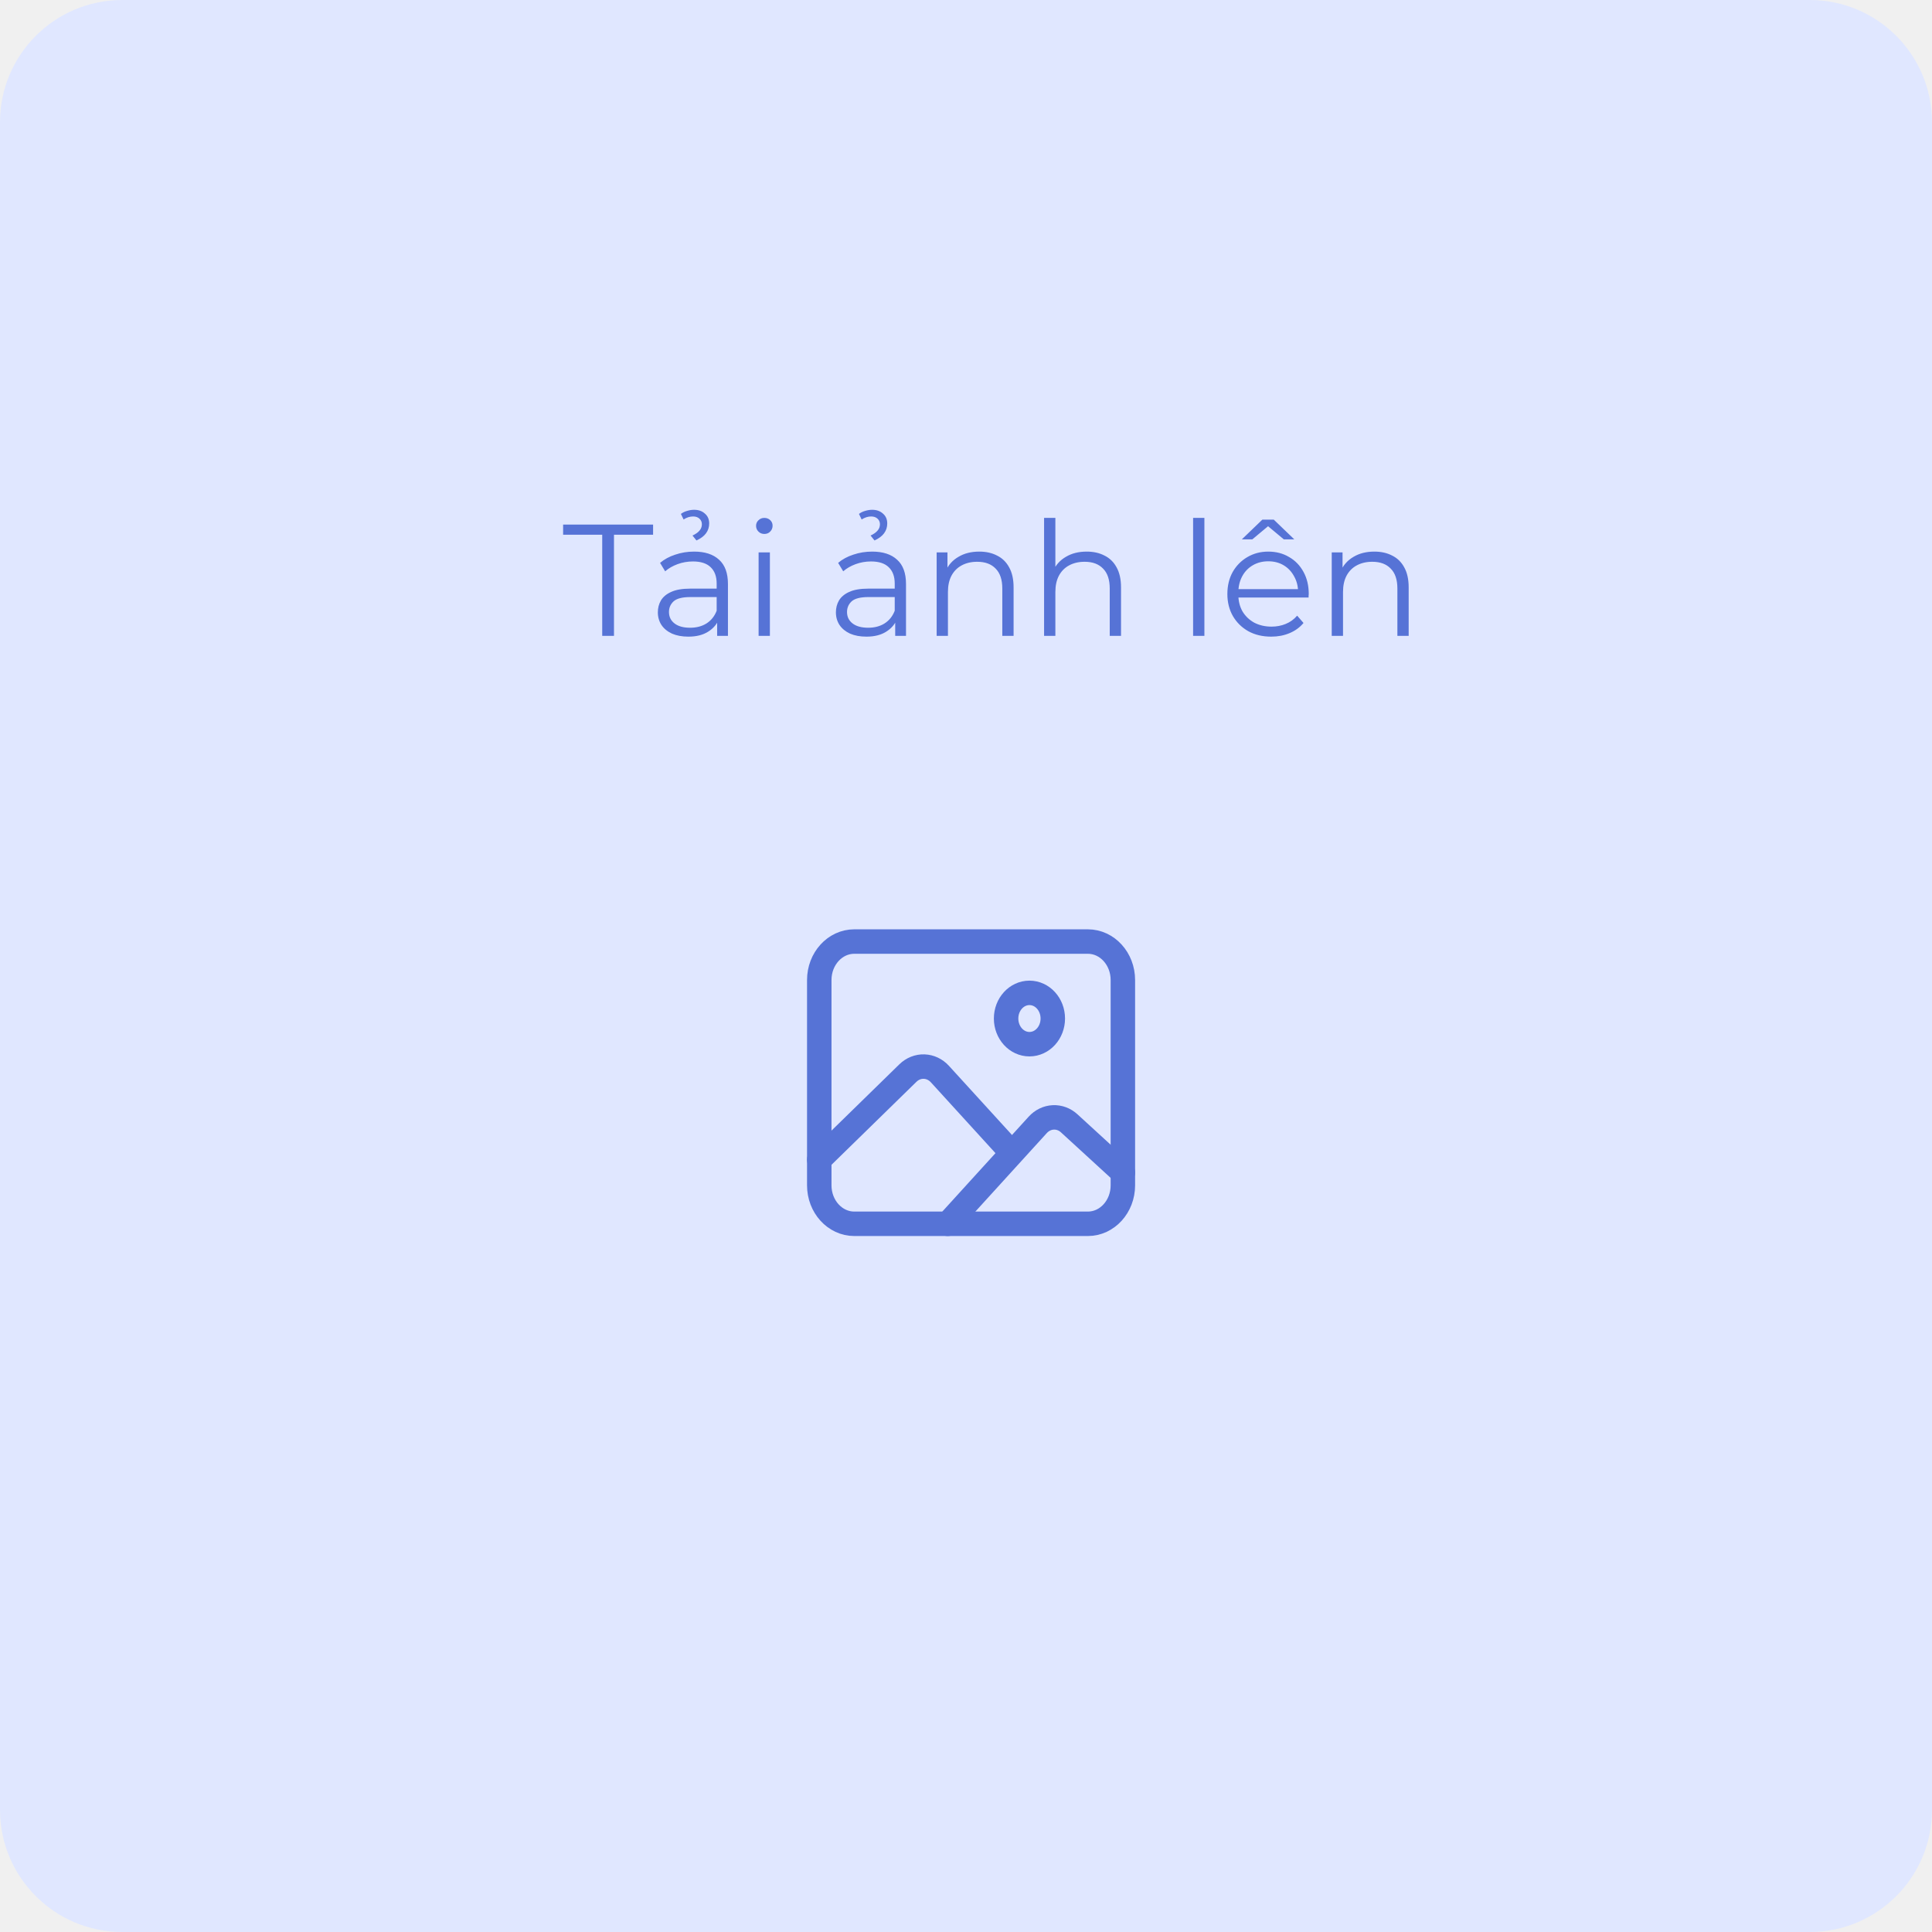
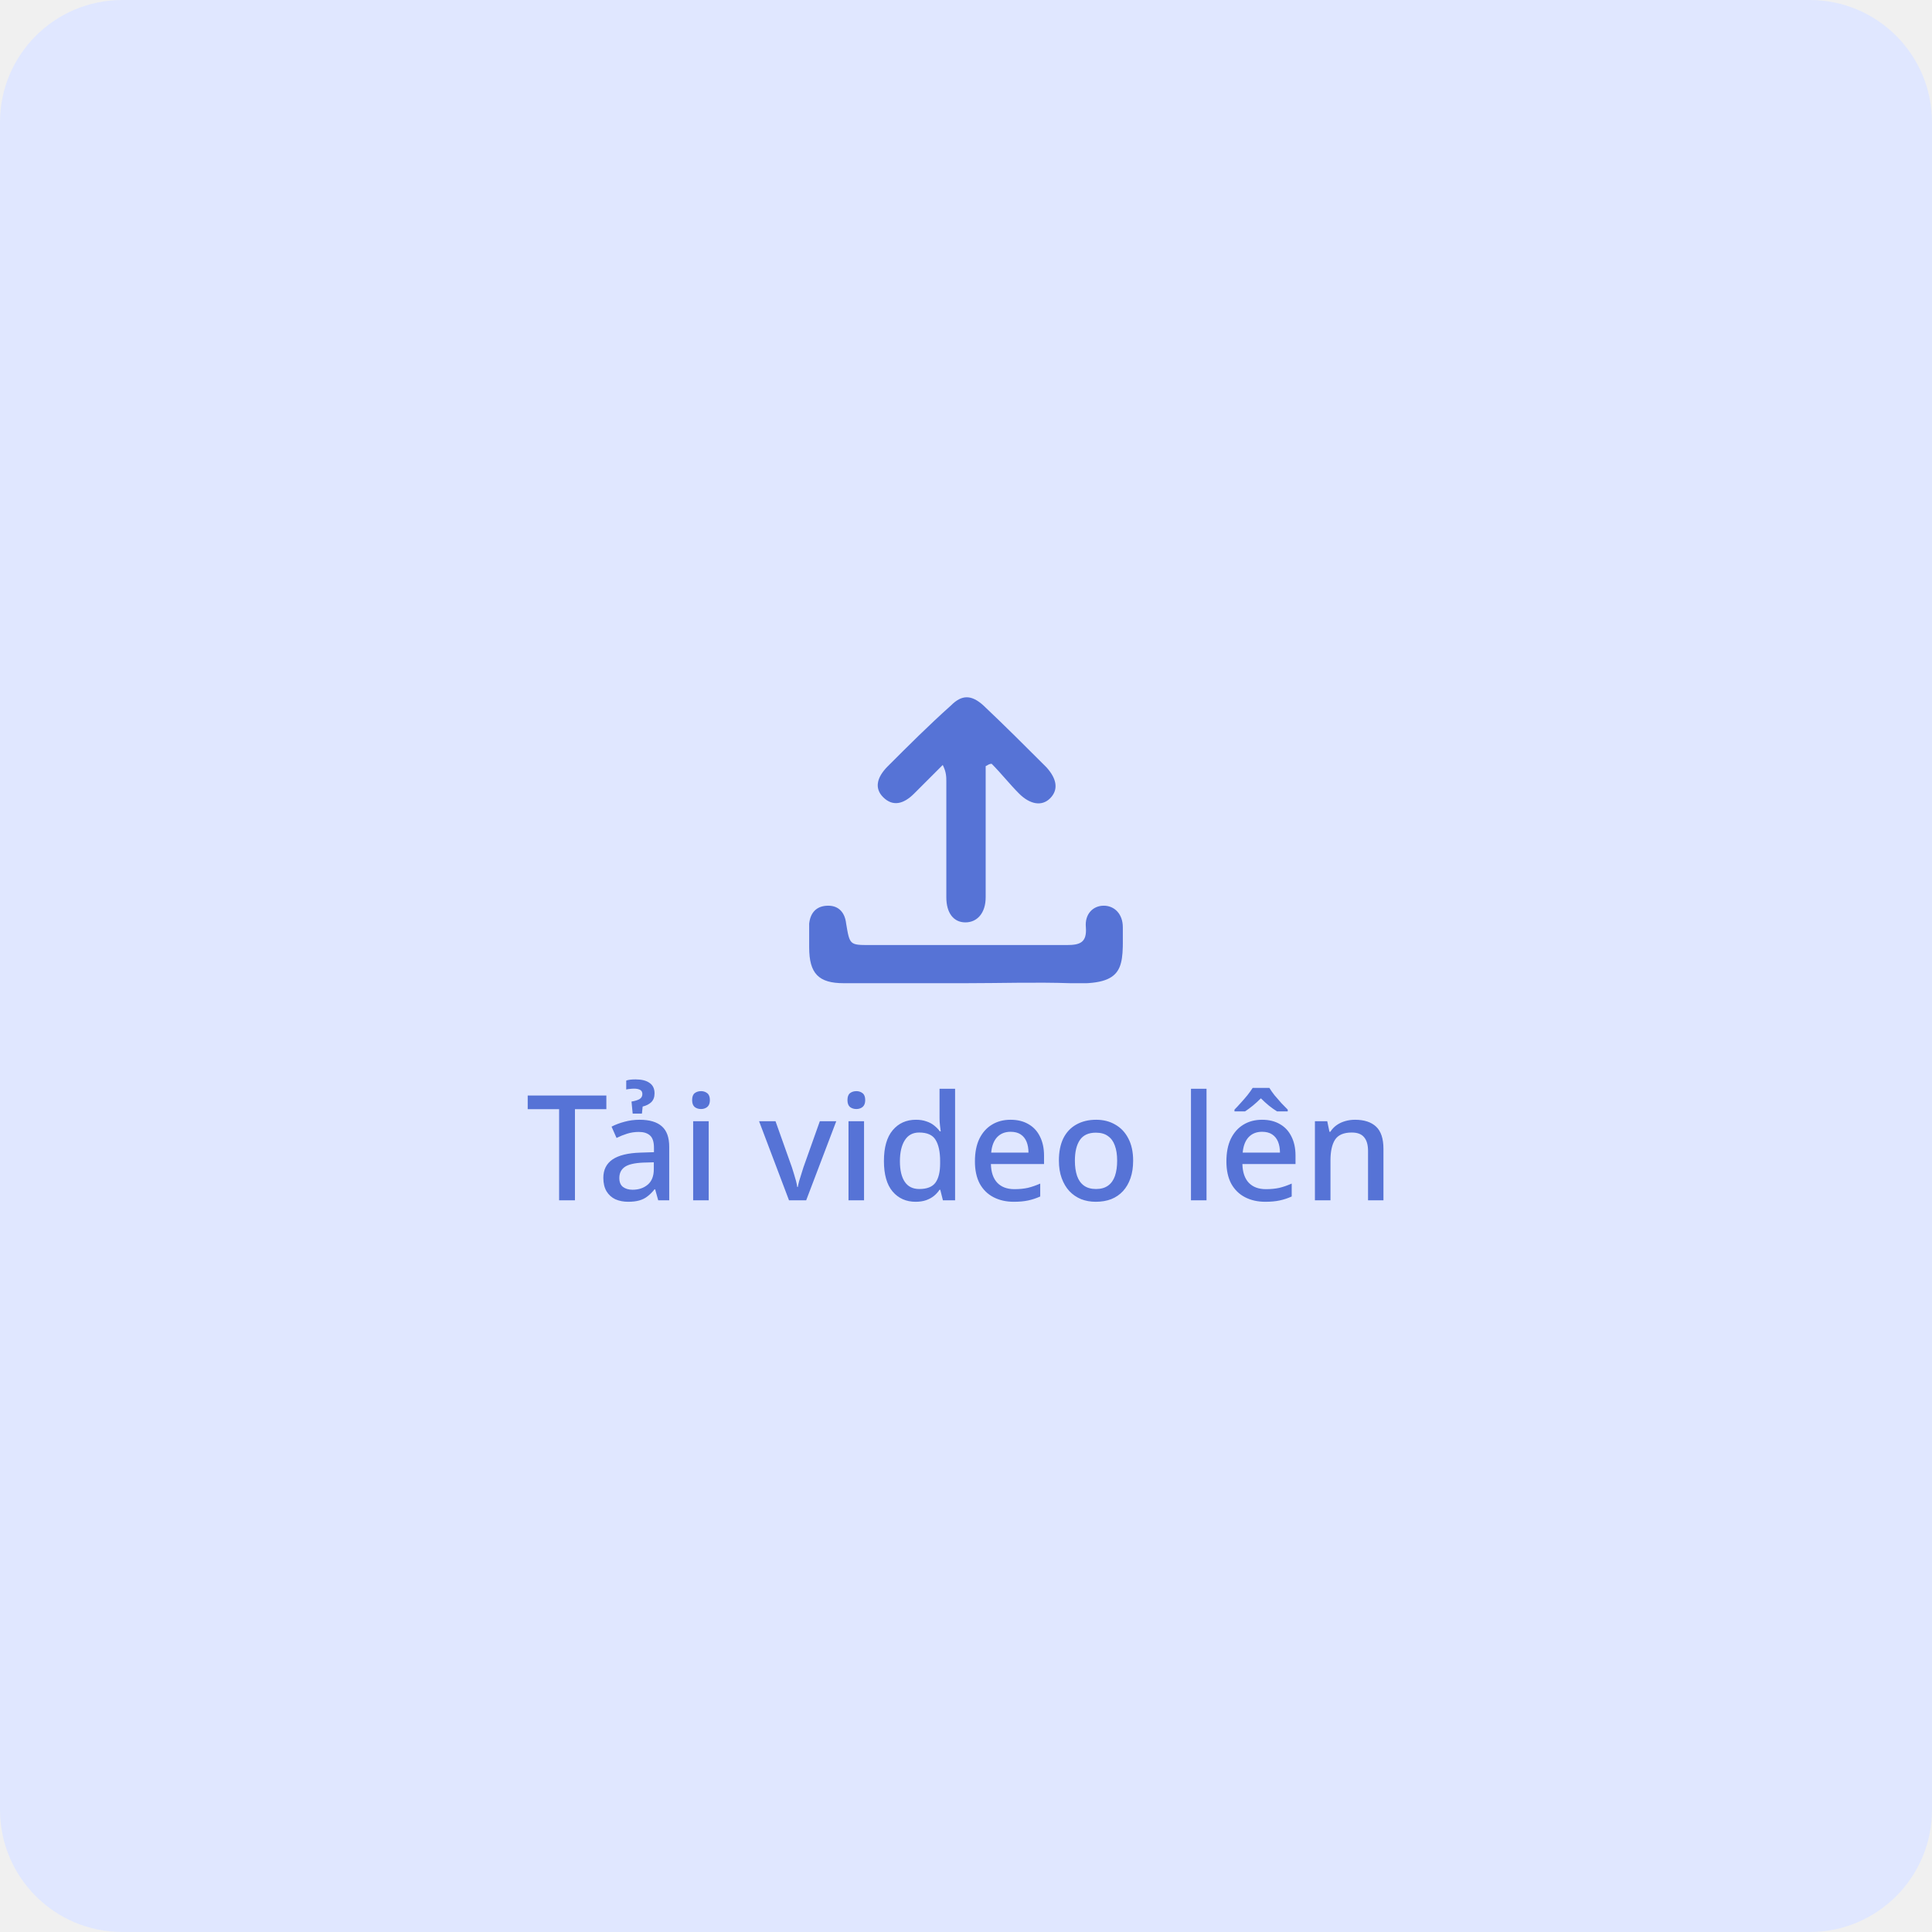
<svg xmlns="http://www.w3.org/2000/svg" width="158" height="158" viewBox="0 0 158 158" fill="none">
  <rect width="158" height="158" rx="10" fill="#E0E7FF" />
-   <path d="M49.25 52V43.732H46.052V42.9H53.41V43.732H50.212V52H49.25ZM58.648 52V50.492L58.609 50.245V47.723C58.609 47.142 58.444 46.696 58.115 46.384C57.794 46.072 57.313 45.916 56.672 45.916C56.23 45.916 55.81 45.99 55.411 46.137C55.012 46.284 54.674 46.479 54.397 46.722L53.981 46.033C54.328 45.738 54.744 45.513 55.229 45.357C55.714 45.192 56.226 45.11 56.763 45.11C57.647 45.11 58.327 45.331 58.804 45.773C59.289 46.206 59.532 46.869 59.532 47.762V52H58.648ZM56.295 52.065C55.784 52.065 55.337 51.983 54.956 51.818C54.583 51.645 54.297 51.411 54.098 51.116C53.899 50.813 53.799 50.466 53.799 50.076C53.799 49.721 53.881 49.4 54.046 49.114C54.219 48.819 54.497 48.585 54.878 48.412C55.268 48.23 55.788 48.139 56.438 48.139H58.791V48.828H56.464C55.805 48.828 55.346 48.945 55.086 49.179C54.835 49.413 54.709 49.703 54.709 50.05C54.709 50.44 54.861 50.752 55.164 50.986C55.467 51.22 55.892 51.337 56.438 51.337C56.958 51.337 57.404 51.22 57.777 50.986C58.158 50.743 58.436 50.397 58.609 49.946L58.817 50.583C58.644 51.034 58.34 51.393 57.907 51.662C57.482 51.931 56.945 52.065 56.295 52.065ZM56.958 44.2L56.633 43.797C56.893 43.676 57.084 43.541 57.205 43.394C57.335 43.247 57.4 43.073 57.4 42.874C57.4 42.692 57.335 42.54 57.205 42.419C57.075 42.298 56.902 42.237 56.685 42.237C56.416 42.237 56.156 42.319 55.905 42.484L55.684 42.029C55.831 41.916 56 41.834 56.191 41.782C56.39 41.721 56.581 41.691 56.763 41.691C57.127 41.691 57.422 41.795 57.647 42.003C57.881 42.202 57.998 42.471 57.998 42.809C57.998 43.112 57.911 43.381 57.738 43.615C57.573 43.84 57.313 44.035 56.958 44.2ZM62.039 52V45.175H62.962V52H62.039ZM62.507 43.667C62.316 43.667 62.156 43.602 62.026 43.472C61.896 43.342 61.831 43.186 61.831 43.004C61.831 42.822 61.896 42.67 62.026 42.549C62.156 42.419 62.316 42.354 62.507 42.354C62.698 42.354 62.858 42.415 62.988 42.536C63.118 42.657 63.183 42.809 63.183 42.991C63.183 43.182 63.118 43.342 62.988 43.472C62.867 43.602 62.706 43.667 62.507 43.667ZM73.21 52V50.492L73.171 50.245V47.723C73.171 47.142 73.006 46.696 72.677 46.384C72.356 46.072 71.875 45.916 71.234 45.916C70.791 45.916 70.371 45.99 69.972 46.137C69.574 46.284 69.236 46.479 68.959 46.722L68.543 46.033C68.889 45.738 69.305 45.513 69.79 45.357C70.276 45.192 70.787 45.11 71.325 45.11C72.209 45.11 72.889 45.331 73.365 45.773C73.851 46.206 74.094 46.869 74.094 47.762V52H73.21ZM70.856 52.065C70.345 52.065 69.899 51.983 69.517 51.818C69.145 51.645 68.859 51.411 68.659 51.116C68.46 50.813 68.361 50.466 68.361 50.076C68.361 49.721 68.443 49.4 68.608 49.114C68.781 48.819 69.058 48.585 69.439 48.412C69.829 48.23 70.35 48.139 70.999 48.139H73.353V48.828H71.025C70.367 48.828 69.907 48.945 69.647 49.179C69.396 49.413 69.27 49.703 69.27 50.05C69.27 50.44 69.422 50.752 69.725 50.986C70.029 51.22 70.454 51.337 70.999 51.337C71.519 51.337 71.966 51.22 72.338 50.986C72.72 50.743 72.997 50.397 73.171 49.946L73.379 50.583C73.205 51.034 72.902 51.393 72.469 51.662C72.044 51.931 71.507 52.065 70.856 52.065ZM71.519 44.2L71.195 43.797C71.454 43.676 71.645 43.541 71.766 43.394C71.897 43.247 71.962 43.073 71.962 42.874C71.962 42.692 71.897 42.54 71.766 42.419C71.636 42.298 71.463 42.237 71.246 42.237C70.978 42.237 70.718 42.319 70.466 42.484L70.246 42.029C70.393 41.916 70.562 41.834 70.752 41.782C70.952 41.721 71.142 41.691 71.325 41.691C71.689 41.691 71.983 41.795 72.209 42.003C72.442 42.202 72.559 42.471 72.559 42.809C72.559 43.112 72.473 43.381 72.299 43.615C72.135 43.84 71.875 44.035 71.519 44.2ZM80.085 45.11C80.639 45.11 81.124 45.218 81.54 45.435C81.965 45.643 82.294 45.964 82.528 46.397C82.771 46.83 82.892 47.376 82.892 48.035V52H81.969V48.126C81.969 47.407 81.787 46.865 81.424 46.501C81.068 46.128 80.566 45.942 79.915 45.942C79.43 45.942 79.005 46.042 78.641 46.241C78.286 46.432 78.009 46.713 77.809 47.086C77.619 47.45 77.523 47.892 77.523 48.412V52H76.6V45.175H77.484V47.047L77.341 46.696C77.558 46.202 77.905 45.816 78.382 45.539C78.858 45.253 79.426 45.11 80.085 45.11ZM88.87 45.11C89.424 45.11 89.91 45.218 90.326 45.435C90.75 45.643 91.08 45.964 91.314 46.397C91.556 46.83 91.678 47.376 91.678 48.035V52H90.755V48.126C90.755 47.407 90.573 46.865 90.209 46.501C89.853 46.128 89.351 45.942 88.701 45.942C88.215 45.942 87.791 46.042 87.427 46.241C87.071 46.432 86.794 46.713 86.595 47.086C86.404 47.45 86.309 47.892 86.309 48.412V52H85.386V42.354H86.309V47.047L86.127 46.696C86.343 46.202 86.69 45.816 87.167 45.539C87.643 45.253 88.211 45.11 88.87 45.11ZM97.573 52V42.354H98.496V52H97.573ZM103.963 52.065C103.253 52.065 102.629 51.918 102.091 51.623C101.554 51.32 101.134 50.908 100.83 50.388C100.527 49.859 100.375 49.257 100.375 48.581C100.375 47.905 100.518 47.307 100.804 46.787C101.099 46.267 101.498 45.86 102 45.565C102.512 45.262 103.084 45.11 103.716 45.11C104.358 45.11 104.925 45.257 105.419 45.552C105.922 45.838 106.316 46.245 106.602 46.774C106.888 47.294 107.031 47.896 107.031 48.581C107.031 48.624 107.027 48.672 107.018 48.724C107.018 48.767 107.018 48.815 107.018 48.867H101.077V48.178H106.524L106.16 48.451C106.16 47.957 106.052 47.519 105.835 47.138C105.627 46.748 105.341 46.445 104.977 46.228C104.613 46.011 104.193 45.903 103.716 45.903C103.248 45.903 102.828 46.011 102.455 46.228C102.083 46.445 101.792 46.748 101.584 47.138C101.376 47.528 101.272 47.974 101.272 48.477V48.62C101.272 49.14 101.385 49.599 101.61 49.998C101.844 50.388 102.165 50.696 102.572 50.921C102.988 51.138 103.461 51.246 103.989 51.246C104.405 51.246 104.791 51.172 105.146 51.025C105.51 50.878 105.822 50.652 106.082 50.349L106.602 50.947C106.299 51.311 105.918 51.588 105.458 51.779C105.008 51.97 104.509 52.065 103.963 52.065ZM101.558 44.109L103.235 42.497H104.171L105.848 44.109H104.99L103.339 42.731H104.067L102.416 44.109H101.558ZM112.394 45.11C112.949 45.11 113.434 45.218 113.85 45.435C114.275 45.643 114.604 45.964 114.838 46.397C115.081 46.83 115.202 47.376 115.202 48.035V52H114.279V48.126C114.279 47.407 114.097 46.865 113.733 46.501C113.378 46.128 112.875 45.942 112.225 45.942C111.74 45.942 111.315 46.042 110.951 46.241C110.596 46.432 110.318 46.713 110.119 47.086C109.928 47.45 109.833 47.892 109.833 48.412V52H108.91V45.175H109.794V47.047L109.651 46.696C109.868 46.202 110.214 45.816 110.691 45.539C111.168 45.253 111.735 45.11 112.394 45.11Z" fill="#5673D6" />
-   <path d="M88.964 77H69.865C68.283 77 67 78.409 67 80.148V96.935C67 98.674 68.283 100.083 69.865 100.083H88.964C90.546 100.083 91.829 98.674 91.829 96.935V80.148C91.829 78.409 90.546 77 88.964 77Z" stroke="#5673D6" stroke-width="2" stroke-linejoin="round" />
-   <path d="M84.189 85.394C85.244 85.394 86.099 84.454 86.099 83.295C86.099 82.136 85.244 81.197 84.189 81.197C83.134 81.197 82.279 82.136 82.279 83.295C82.279 84.454 83.134 85.394 84.189 85.394Z" stroke="#5673D6" stroke-width="2" stroke-miterlimit="10" />
-   <path d="M82.279 93.774L76.868 87.84C76.524 87.462 76.061 87.242 75.574 87.226C75.088 87.21 74.614 87.399 74.25 87.754L67 94.837" stroke="#5673D6" stroke-width="2" stroke-linecap="round" stroke-linejoin="round" />
-   <path d="M77.504 100.083L84.865 91.995C85.202 91.624 85.653 91.405 86.129 91.381C86.605 91.356 87.072 91.529 87.438 91.864L91.828 95.886" stroke="#5673D6" stroke-width="2" stroke-linecap="round" stroke-linejoin="round" />
+   <g clip-path="url(#clip0_1_11)">
+     <path d="M74.757 64.9C75.538 64.12 76.318 63.34 77.098 62.559C77.391 63.144 77.391 63.535 77.391 63.925C77.391 67.046 77.391 70.264 77.391 73.385C77.391 74.653 77.976 75.433 78.951 75.433C79.927 75.433 80.609 74.653 80.609 73.385C80.609 70.362 80.609 67.241 80.609 64.217C80.609 63.73 80.609 63.144 80.609 62.657C80.804 62.559 80.902 62.462 81.097 62.462C81.877 63.242 82.56 64.12 83.34 64.9C84.218 65.778 85.193 65.973 85.876 65.29C86.559 64.607 86.461 63.73 85.583 62.754C83.925 61.096 82.17 59.341 80.414 57.683C79.439 56.805 78.659 56.805 77.781 57.683C75.928 59.341 74.27 60.999 72.612 62.657C71.636 63.632 71.539 64.51 72.222 65.193C73.002 65.973 73.88 65.778 74.757 64.9Z" fill="#5673D6" />
+     <path d="M91.825 75.823C91.825 74.751 91.143 74.068 90.265 74.068C89.387 74.068 88.704 74.751 88.802 75.823C88.9 77.091 88.314 77.286 87.242 77.286C81.877 77.286 76.513 77.286 71.149 77.286C69.491 77.286 69.491 77.286 69.198 75.531C69.101 74.653 68.613 74.068 67.735 74.068C66.76 74.068 66.272 74.653 66.175 75.531C66.077 76.214 66.175 76.799 66.175 77.481C66.175 79.627 66.955 80.407 69.003 80.407C72.319 80.407 75.635 80.407 78.951 80.407C81.78 80.407 84.706 80.31 87.534 80.407C92.118 80.603 91.825 79.042 91.825 75.823Z" fill="#5673D6" />
+   </g>
+   <path d="M47.02 98.162H45.724V90.71H43.156V89.594H49.588V90.71H47.02V98.162ZM52.305 91.574C53.121 91.574 53.729 91.754 54.129 92.114C54.529 92.466 54.729 93.022 54.729 93.782V98.162H53.829L53.577 97.262H53.529C53.345 97.494 53.153 97.686 52.953 97.838C52.761 97.99 52.537 98.102 52.281 98.174C52.033 98.246 51.729 98.282 51.369 98.282C50.985 98.282 50.637 98.214 50.325 98.078C50.021 97.934 49.781 97.718 49.605 97.43C49.429 97.134 49.341 96.766 49.341 96.326C49.341 95.67 49.589 95.17 50.085 94.826C50.589 94.482 51.353 94.294 52.377 94.262L53.481 94.226V93.866C53.481 93.386 53.373 93.05 53.157 92.858C52.941 92.666 52.637 92.57 52.245 92.57C51.909 92.57 51.589 92.618 51.285 92.714C50.981 92.81 50.693 92.926 50.421 93.062L50.013 92.138C50.317 91.978 50.665 91.846 51.057 91.742C51.457 91.63 51.873 91.574 52.305 91.574ZM52.605 95.078C51.869 95.11 51.357 95.234 51.069 95.45C50.789 95.658 50.649 95.954 50.649 96.338C50.649 96.674 50.749 96.918 50.949 97.07C51.157 97.222 51.417 97.298 51.729 97.298C52.233 97.298 52.649 97.158 52.977 96.878C53.305 96.598 53.469 96.178 53.469 95.618V95.054L52.605 95.078ZM53.529 89.414C53.529 89.718 53.441 89.958 53.265 90.134C53.089 90.302 52.853 90.422 52.557 90.494L52.497 91.07H51.741L51.645 90.086C51.933 90.038 52.153 89.97 52.305 89.882C52.457 89.786 52.533 89.65 52.533 89.474C52.533 89.306 52.469 89.19 52.341 89.126C52.213 89.062 52.053 89.03 51.861 89.03C51.741 89.03 51.621 89.038 51.501 89.054C51.389 89.062 51.293 89.078 51.213 89.102V88.37C51.293 88.338 51.397 88.314 51.525 88.298C51.661 88.282 51.813 88.274 51.981 88.274C52.477 88.274 52.857 88.37 53.121 88.562C53.393 88.746 53.529 89.03 53.529 89.414ZM57.959 91.694V98.162H56.687V91.694H57.959ZM57.335 89.234C57.527 89.234 57.695 89.29 57.839 89.402C57.983 89.514 58.055 89.702 58.055 89.966C58.055 90.222 57.983 90.41 57.839 90.53C57.695 90.642 57.527 90.698 57.335 90.698C57.127 90.698 56.951 90.642 56.807 90.53C56.671 90.41 56.603 90.222 56.603 89.966C56.603 89.702 56.671 89.514 56.807 89.402C56.951 89.29 57.127 89.234 57.335 89.234ZM64.526 98.162L62.078 91.694H63.422L64.766 95.474C64.822 95.634 64.878 95.814 64.934 96.014C64.998 96.214 65.054 96.406 65.102 96.59C65.15 96.774 65.182 96.934 65.198 97.07H65.246C65.27 96.934 65.306 96.774 65.354 96.59C65.41 96.398 65.47 96.206 65.534 96.014C65.598 95.814 65.654 95.634 65.702 95.474L67.046 91.694H68.39L65.93 98.162H64.526ZM70.662 91.694V98.162H69.391V91.694H70.662ZM70.038 89.234C70.231 89.234 70.398 89.29 70.543 89.402C70.686 89.514 70.758 89.702 70.758 89.966C70.758 90.222 70.686 90.41 70.543 90.53C70.398 90.642 70.231 90.698 70.038 90.698C69.831 90.698 69.654 90.642 69.51 90.53C69.374 90.41 69.306 90.222 69.306 89.966C69.306 89.702 69.374 89.514 69.51 89.402C69.654 89.29 69.831 89.234 70.038 89.234ZM74.88 98.282C74.104 98.282 73.476 98.002 72.996 97.442C72.524 96.882 72.288 96.05 72.288 94.946C72.288 93.834 72.528 92.994 73.008 92.426C73.488 91.858 74.12 91.574 74.904 91.574C75.232 91.574 75.516 91.618 75.756 91.706C76.004 91.786 76.216 91.898 76.392 92.042C76.576 92.186 76.732 92.346 76.86 92.522H76.932C76.916 92.41 76.896 92.25 76.872 92.042C76.848 91.826 76.836 91.634 76.836 91.466V89.042H78.108V98.162H77.112L76.896 97.298H76.836C76.716 97.482 76.564 97.65 76.38 97.802C76.204 97.946 75.992 98.062 75.744 98.15C75.496 98.238 75.208 98.282 74.88 98.282ZM75.18 97.238C75.804 97.238 76.244 97.066 76.5 96.722C76.756 96.37 76.884 95.846 76.884 95.15V94.958C76.884 94.198 76.76 93.618 76.512 93.218C76.272 92.818 75.824 92.618 75.168 92.618C74.648 92.618 74.256 92.83 73.992 93.254C73.728 93.67 73.596 94.242 73.596 94.97C73.596 95.698 73.728 96.258 73.992 96.65C74.256 97.042 74.652 97.238 75.18 97.238ZM82.645 91.574C83.213 91.574 83.701 91.694 84.109 91.934C84.517 92.166 84.829 92.502 85.046 92.942C85.269 93.382 85.382 93.902 85.382 94.502V95.198H81.037C81.053 95.862 81.225 96.37 81.553 96.722C81.889 97.074 82.358 97.25 82.957 97.25C83.374 97.25 83.742 97.214 84.061 97.142C84.389 97.062 84.725 96.946 85.07 96.794V97.85C84.749 97.994 84.421 98.102 84.085 98.174C83.757 98.246 83.365 98.282 82.909 98.282C82.285 98.282 81.734 98.158 81.254 97.91C80.773 97.662 80.397 97.294 80.126 96.806C79.862 96.31 79.73 95.702 79.73 94.982C79.73 94.254 79.85 93.638 80.09 93.134C80.338 92.63 80.677 92.246 81.109 91.982C81.549 91.71 82.061 91.574 82.645 91.574ZM82.645 92.558C82.189 92.558 81.822 92.706 81.541 93.002C81.269 93.298 81.109 93.718 81.061 94.262H84.109C84.109 93.926 84.058 93.63 83.954 93.374C83.85 93.118 83.689 92.918 83.474 92.774C83.257 92.63 82.981 92.558 82.645 92.558ZM92.669 94.922C92.669 95.458 92.597 95.934 92.453 96.35C92.309 96.766 92.105 97.118 91.841 97.406C91.577 97.694 91.257 97.914 90.881 98.066C90.505 98.21 90.081 98.282 89.609 98.282C89.177 98.282 88.777 98.21 88.409 98.066C88.041 97.914 87.721 97.694 87.449 97.406C87.185 97.118 86.977 96.766 86.825 96.35C86.673 95.934 86.597 95.454 86.597 94.91C86.597 94.198 86.717 93.594 86.957 93.098C87.205 92.602 87.557 92.226 88.013 91.97C88.477 91.706 89.021 91.574 89.645 91.574C90.237 91.574 90.757 91.706 91.205 91.97C91.661 92.226 92.017 92.602 92.273 93.098C92.537 93.594 92.669 94.202 92.669 94.922ZM87.905 94.922C87.905 95.402 87.965 95.818 88.085 96.17C88.205 96.514 88.393 96.778 88.649 96.962C88.905 97.146 89.233 97.238 89.633 97.238C90.033 97.238 90.361 97.146 90.617 96.962C90.873 96.778 91.061 96.514 91.181 96.17C91.301 95.818 91.361 95.402 91.361 94.922C91.361 94.426 91.297 94.01 91.169 93.674C91.049 93.338 90.861 93.082 90.605 92.906C90.357 92.722 90.029 92.63 89.621 92.63C89.021 92.63 88.585 92.83 88.313 93.23C88.041 93.63 87.905 94.194 87.905 94.922ZM98.67 98.162H97.398V89.042H98.67V98.162ZM103.212 91.574C103.78 91.574 104.268 91.694 104.676 91.934C105.084 92.166 105.396 92.502 105.612 92.942C105.836 93.382 105.948 93.902 105.948 94.502V95.198H101.604C101.62 95.862 101.792 96.37 102.12 96.722C102.456 97.074 102.924 97.25 103.524 97.25C103.94 97.25 104.308 97.214 104.628 97.142C104.956 97.062 105.292 96.946 105.636 96.794V97.85C105.316 97.994 104.988 98.102 104.652 98.174C104.324 98.246 103.932 98.282 103.476 98.282C102.852 98.282 102.3 98.158 101.82 97.91C101.34 97.662 100.964 97.294 100.692 96.806C100.428 96.31 100.296 95.702 100.296 94.982C100.296 94.254 100.416 93.638 100.656 93.134C100.904 92.63 101.244 92.246 101.676 91.982C102.116 91.71 102.628 91.574 103.212 91.574ZM103.212 92.558C102.756 92.558 102.388 92.706 102.108 93.002C101.836 93.298 101.676 93.718 101.628 94.262H104.676C104.676 93.926 104.624 93.63 104.52 93.374C104.416 93.118 104.256 92.918 104.04 92.774C103.824 92.63 103.548 92.558 103.212 92.558ZM103.812 88.97C103.916 89.146 104.056 89.346 104.232 89.57C104.416 89.786 104.604 90.002 104.796 90.218C104.996 90.426 105.168 90.602 105.312 90.746V90.89H104.436C104.228 90.762 104.008 90.606 103.776 90.422C103.552 90.238 103.332 90.038 103.116 89.822C102.9 90.038 102.68 90.238 102.456 90.422C102.24 90.598 102.028 90.754 101.82 90.89H100.956V90.746C101.108 90.594 101.276 90.414 101.46 90.206C101.652 89.998 101.836 89.786 102.012 89.57C102.188 89.346 102.332 89.146 102.444 88.97H103.812ZM110.811 91.574C111.563 91.574 112.139 91.762 112.539 92.138C112.939 92.514 113.139 93.118 113.139 93.95V98.162H111.879V94.13C111.879 93.626 111.771 93.25 111.555 93.002C111.347 92.746 111.011 92.618 110.547 92.618C109.891 92.618 109.435 92.814 109.179 93.206C108.931 93.598 108.807 94.162 108.807 94.898V98.162H107.535V91.694H108.543L108.723 92.558H108.795C108.939 92.334 109.115 92.15 109.323 92.006C109.531 91.862 109.763 91.754 110.019 91.682C110.275 91.61 110.539 91.574 110.811 91.574Z" fill="#5673D6" />
+   <defs>
+     <clipPath id="clip0_1_11">
+       <rect width="25.651" height="23.407" fill="white" transform="translate(66.1748 57)" />
+     </clipPath>
+   </defs>
</svg>
